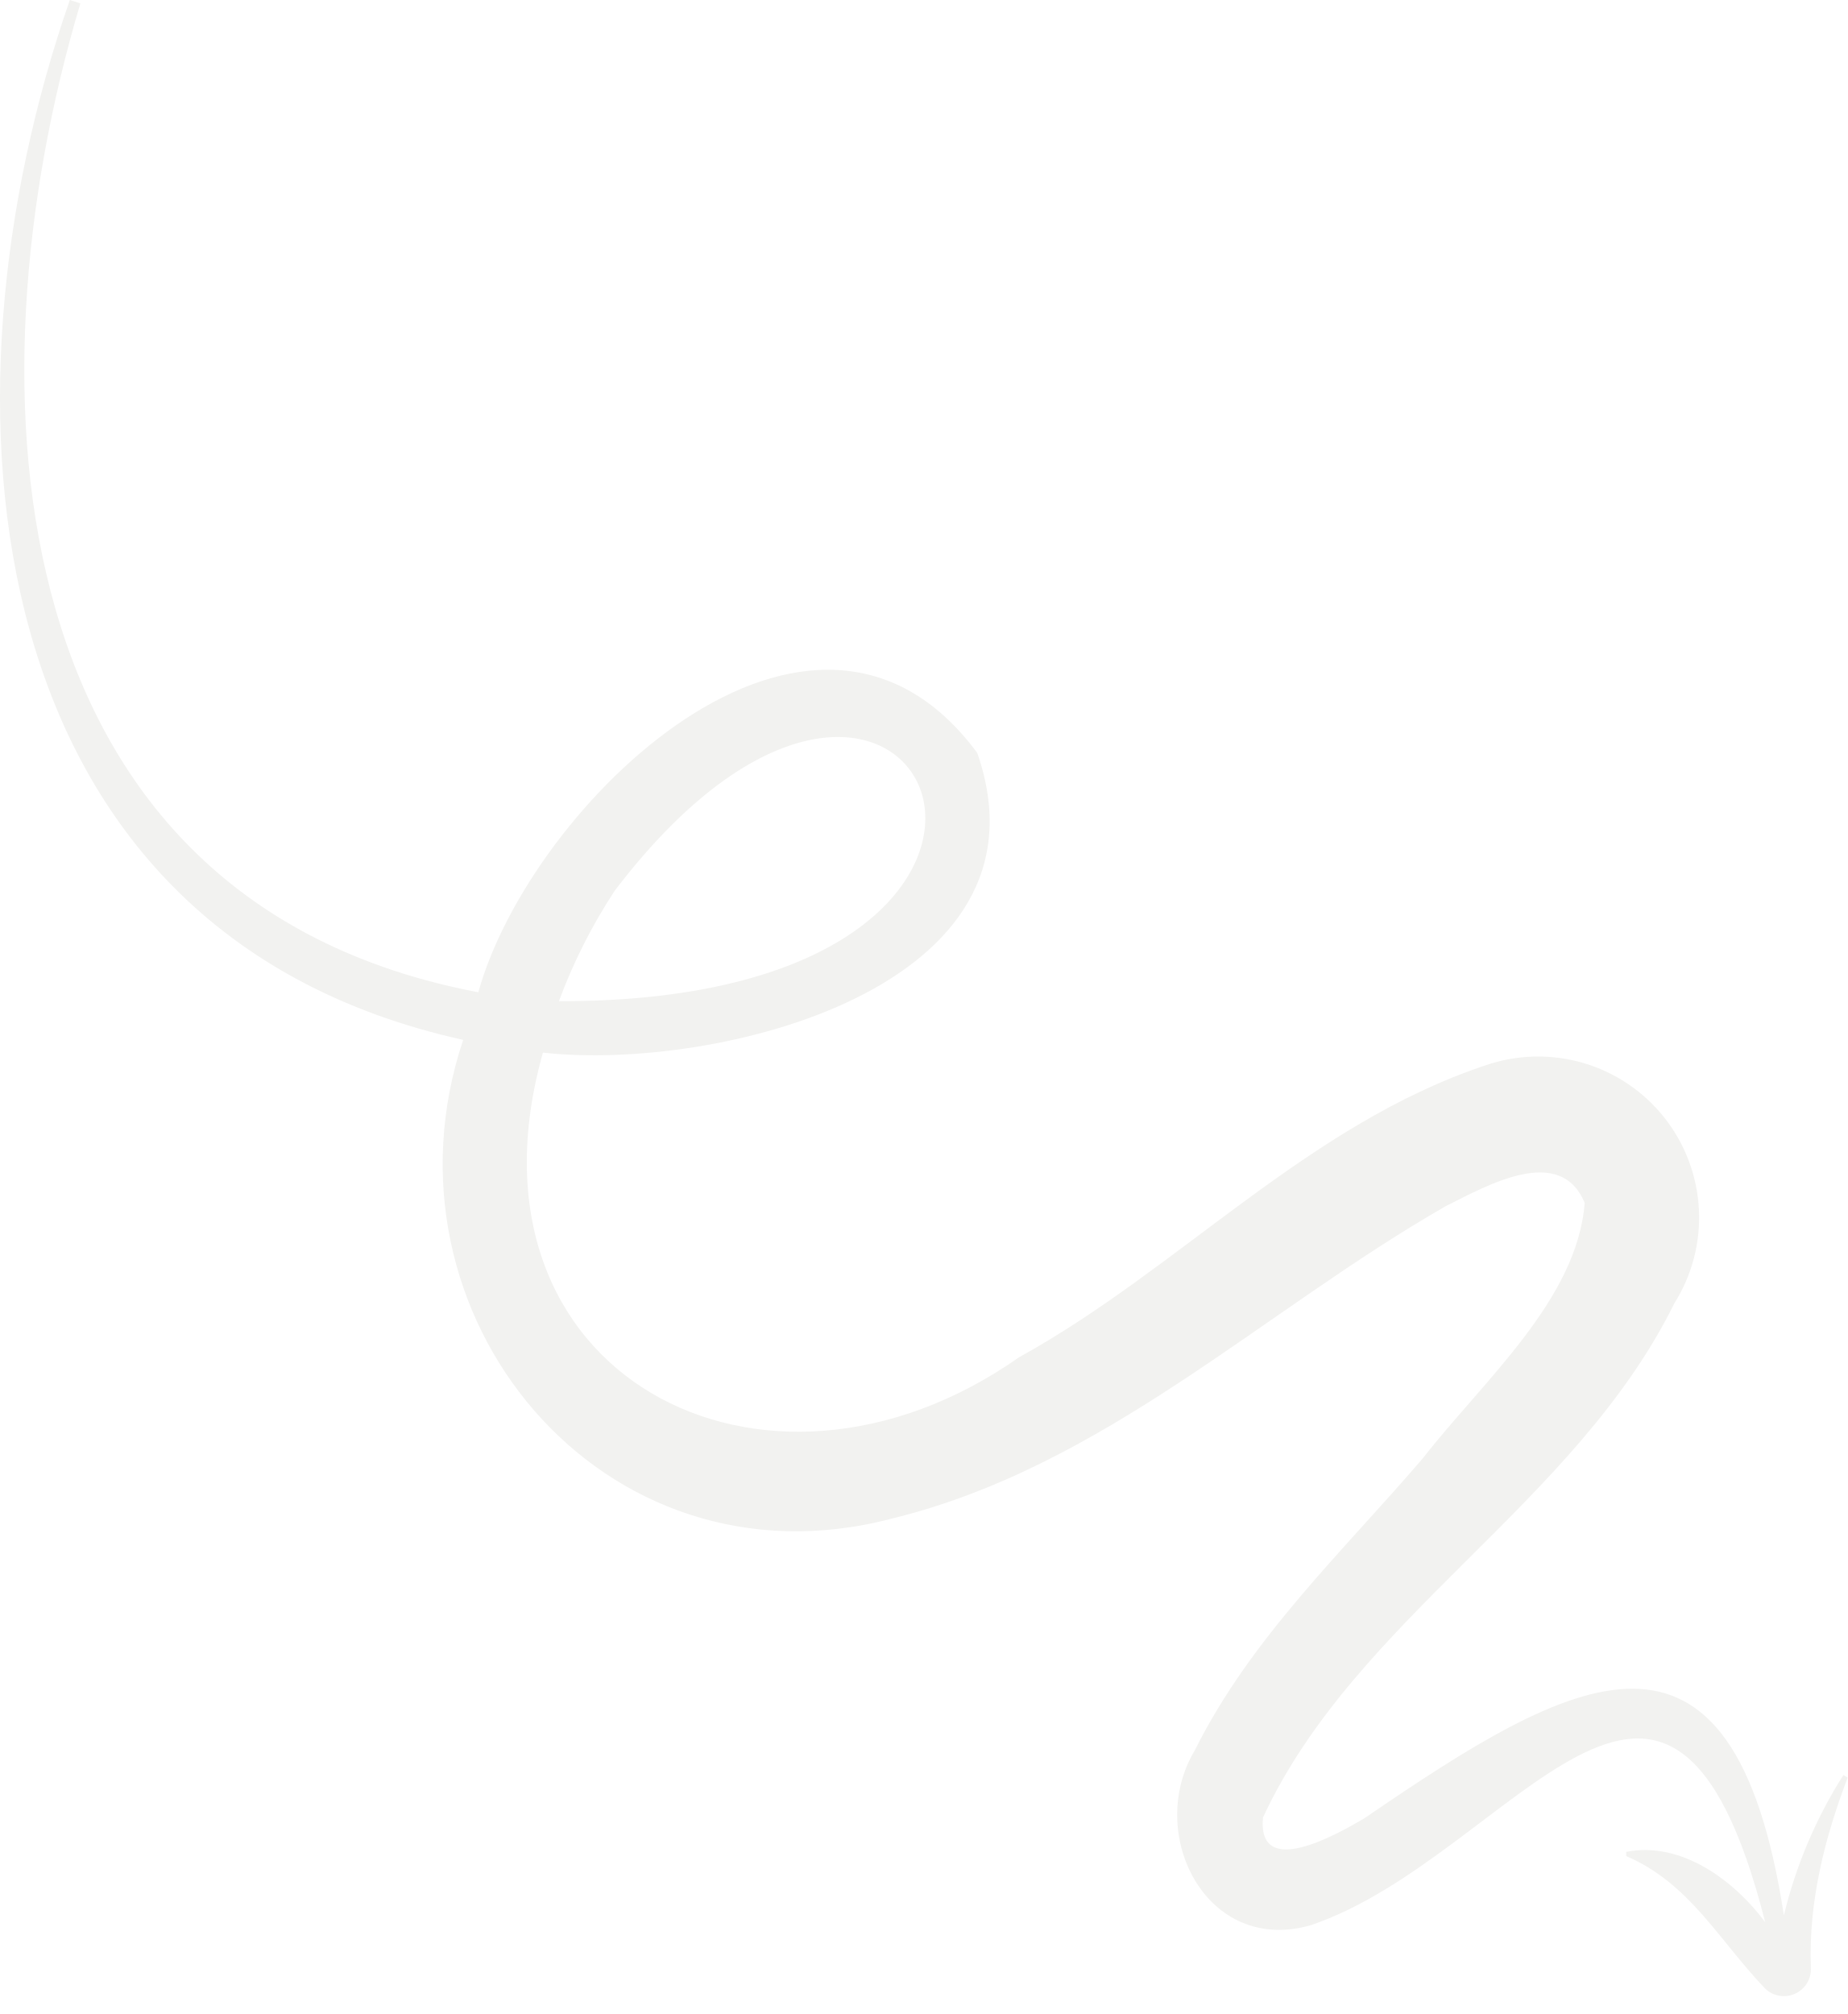
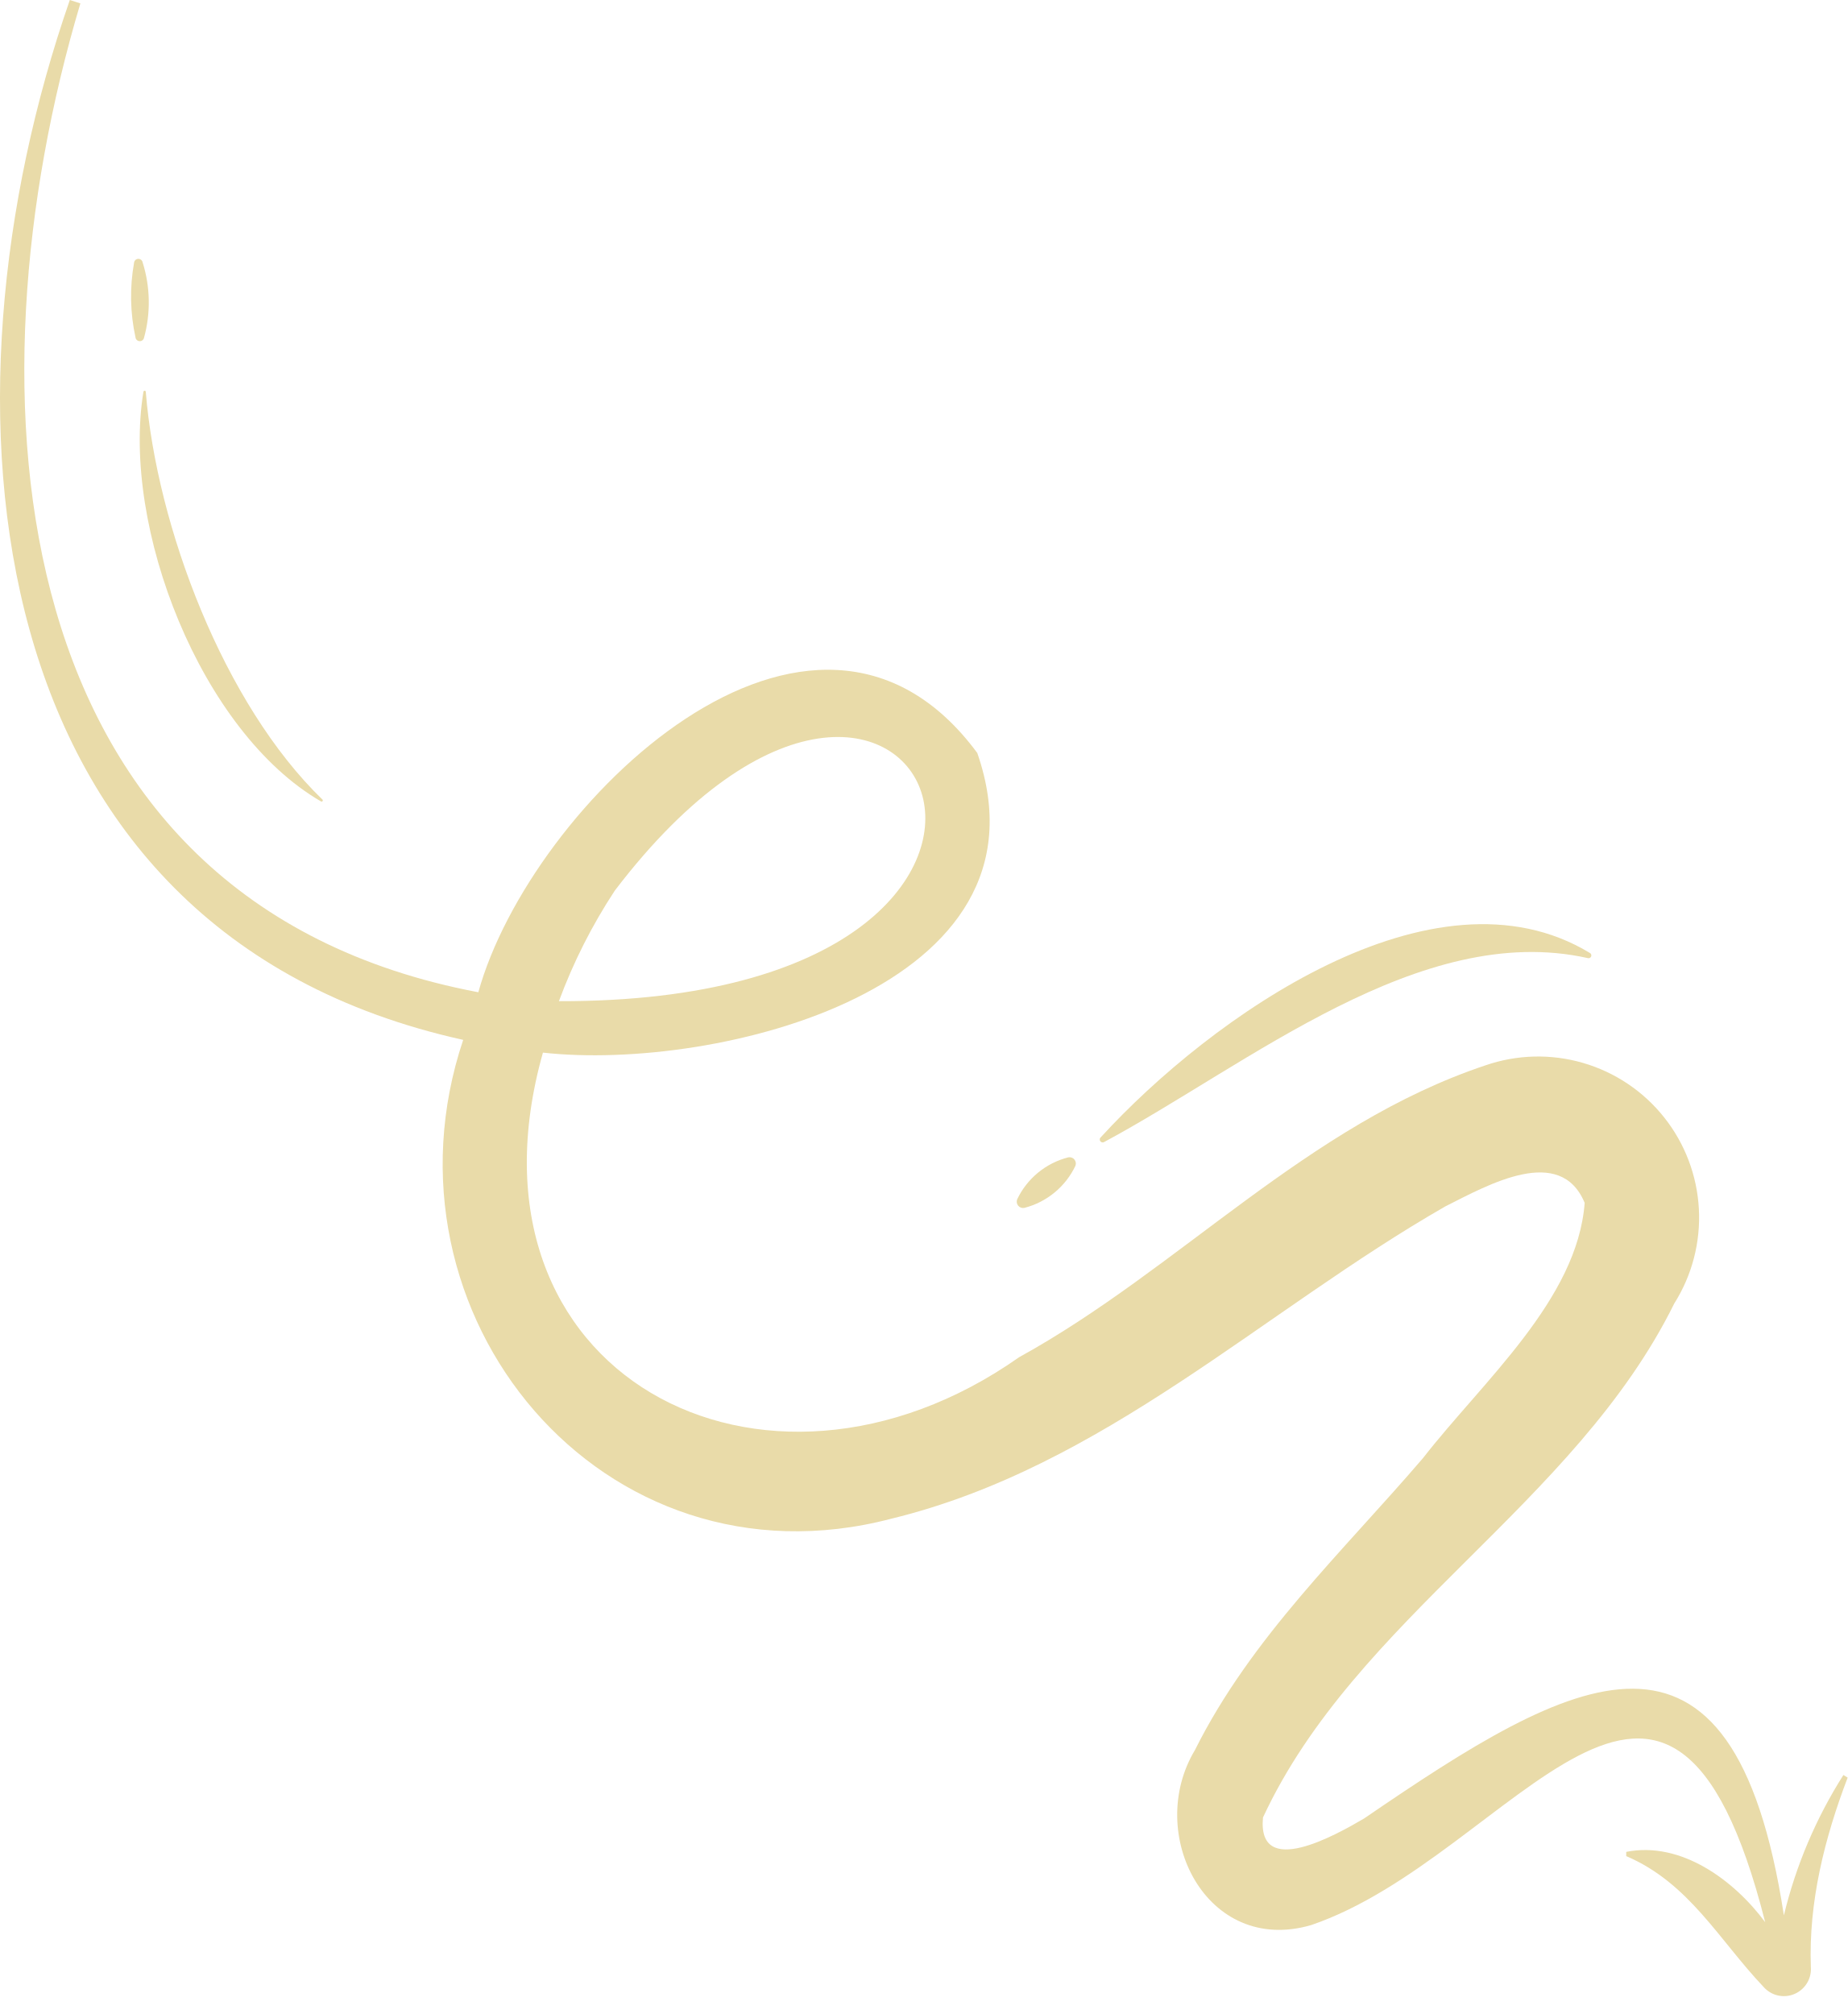
<svg xmlns="http://www.w3.org/2000/svg" width="100" height="109" viewBox="0 0 100 109" fill="none">
-   <path d="M99.77 96.064C98.286 98.403 97.197 100.97 96.548 103.662C93.787 85.664 85.117 90.698 73.832 98.416C72.309 99.309 68.038 101.725 68.356 98.365C73.372 87.564 85.246 81.416 90.616 70.546C91.58 69.018 92.045 67.228 91.947 65.425C91.85 63.621 91.194 61.892 90.071 60.478C88.949 59.063 87.414 58.032 85.68 57.527C83.945 57.022 82.097 57.069 80.39 57.66C70.749 60.881 63.823 68.682 55.157 73.454C41.323 83.188 24.47 74.375 29.385 56.969C38.746 58.01 57.316 53.486 52.893 40.752C43.983 28.694 28.704 43.554 25.888 53.702C-0.091 48.787 -1.946 21.28 4.35 0.184L3.779 0C-3.791 21.763 -1.555 50.393 25.069 56.279C20.084 71.135 32.593 86.29 48.226 82.198C59.732 79.4 68.319 70.965 78.237 65.285C80.565 64.112 84.445 61.926 85.766 65.101C85.374 70.339 80.243 74.766 77.022 78.908C72.686 83.97 67.721 88.609 64.67 94.721C61.964 99.226 65.286 105.844 70.965 104.187C81.914 100.459 90.34 83.551 95.536 104.031C93.856 101.766 90.989 99.636 88.016 100.225V100.455C91.417 101.909 93.032 104.988 95.439 107.524C95.641 107.758 95.912 107.923 96.213 107.994C96.514 108.065 96.83 108.039 97.115 107.919C97.4 107.799 97.64 107.592 97.8 107.328C97.961 107.063 98.033 106.755 98.007 106.447C97.883 102.94 98.748 99.484 100 96.207L99.77 96.064ZM33.274 48.202C49.842 26.453 62.102 54.254 30.25 54.185C31.027 52.082 32.042 50.075 33.274 48.202ZM96.134 106.516C96.134 106.553 96.139 106.539 96.134 106.516V106.516Z" fill="#F2F2F0" />
+   <path d="M99.77 96.064C98.286 98.403 97.197 100.97 96.548 103.662C93.787 85.664 85.117 90.698 73.832 98.416C72.309 99.309 68.038 101.725 68.356 98.365C73.372 87.564 85.246 81.416 90.616 70.546C91.58 69.018 92.045 67.228 91.947 65.425C91.85 63.621 91.194 61.892 90.071 60.478C88.949 59.063 87.414 58.032 85.68 57.527C83.945 57.022 82.097 57.069 80.39 57.66C70.749 60.881 63.823 68.682 55.157 73.454C41.323 83.188 24.47 74.375 29.385 56.969C38.746 58.01 57.316 53.486 52.893 40.752C43.983 28.694 28.704 43.554 25.888 53.702C-0.091 48.787 -1.946 21.28 4.35 0.184L3.779 0C-3.791 21.763 -1.555 50.393 25.069 56.279C20.084 71.135 32.593 86.29 48.226 82.198C59.732 79.4 68.319 70.965 78.237 65.285C80.565 64.112 84.445 61.926 85.766 65.101C85.374 70.339 80.243 74.766 77.022 78.908C72.686 83.97 67.721 88.609 64.67 94.721C61.964 99.226 65.286 105.844 70.965 104.187C81.914 100.459 90.34 83.551 95.536 104.031C93.856 101.766 90.989 99.636 88.016 100.225V100.455C91.417 101.909 93.032 104.988 95.439 107.524C95.641 107.758 95.912 107.923 96.213 107.994C96.514 108.065 96.83 108.039 97.115 107.919C97.4 107.799 97.64 107.592 97.8 107.328C97.961 107.063 98.033 106.755 98.007 106.447C97.883 102.94 98.748 99.484 100 96.207L99.77 96.064ZM33.274 48.202C49.842 26.453 62.102 54.254 30.25 54.185C31.027 52.082 32.042 50.075 33.274 48.202ZM96.134 106.516C96.134 106.553 96.139 106.539 96.134 106.516V106.516Z" fill="#E9DBA9" />
+   <path d="M7.888 21.188C8.477 28.523 12.126 38.133 17.456 43.278C17.465 43.289 17.47 43.303 17.471 43.317C17.471 43.331 17.467 43.346 17.458 43.357C17.45 43.369 17.438 43.377 17.424 43.381C17.41 43.385 17.395 43.384 17.382 43.379C10.87 39.614 6.562 28.523 7.763 21.201C7.765 21.187 7.772 21.174 7.782 21.164C7.793 21.154 7.806 21.148 7.82 21.146C7.834 21.144 7.849 21.148 7.861 21.155C7.873 21.163 7.883 21.174 7.888 21.188Z" fill="#E9DBA9" />
+   <path d="M7.72 14.201C8.137 15.528 8.163 16.947 7.793 18.288C7.78 18.341 7.748 18.387 7.704 18.42C7.66 18.452 7.606 18.468 7.552 18.464C7.497 18.461 7.446 18.439 7.406 18.402C7.366 18.364 7.34 18.314 7.333 18.26C7.043 16.933 7.016 15.562 7.255 14.224C7.26 14.168 7.285 14.114 7.326 14.075C7.367 14.035 7.42 14.012 7.477 14.009C7.534 14.006 7.59 14.024 7.635 14.06C7.679 14.095 7.71 14.145 7.72 14.201Z" fill="#E9DBA9" />
+   <path d="M55.05 64.912C55.316 64.354 55.701 63.861 56.178 63.468C56.655 63.076 57.212 62.792 57.811 62.638C57.871 62.625 57.935 62.628 57.994 62.647C58.053 62.667 58.106 62.702 58.146 62.75C58.186 62.797 58.213 62.855 58.223 62.916C58.233 62.978 58.225 63.041 58.202 63.099C57.936 63.657 57.551 64.15 57.074 64.542C56.597 64.935 56.039 65.218 55.441 65.372C55.38 65.384 55.318 65.38 55.26 65.36C55.201 65.34 55.149 65.304 55.109 65.257C55.07 65.21 55.043 65.153 55.032 65.093C55.022 65.032 55.028 64.969 55.05 64.912Z" fill="#E9DBA9" />
+   <path d="M59.588 61.539C65.524 55.054 77.596 46.458 86.041 51.571C86.076 51.587 86.104 51.617 86.118 51.653C86.132 51.689 86.132 51.73 86.117 51.766C86.102 51.802 86.074 51.831 86.038 51.847C86.003 51.863 85.962 51.864 85.926 51.851C76.869 49.836 67.595 57.595 59.772 61.801C59.737 61.826 59.694 61.835 59.652 61.828C59.61 61.821 59.573 61.797 59.549 61.762C59.524 61.727 59.515 61.684 59.522 61.642C59.529 61.6 59.553 61.563 59.588 61.539Z" fill="#E9DBA9" />
</svg>
